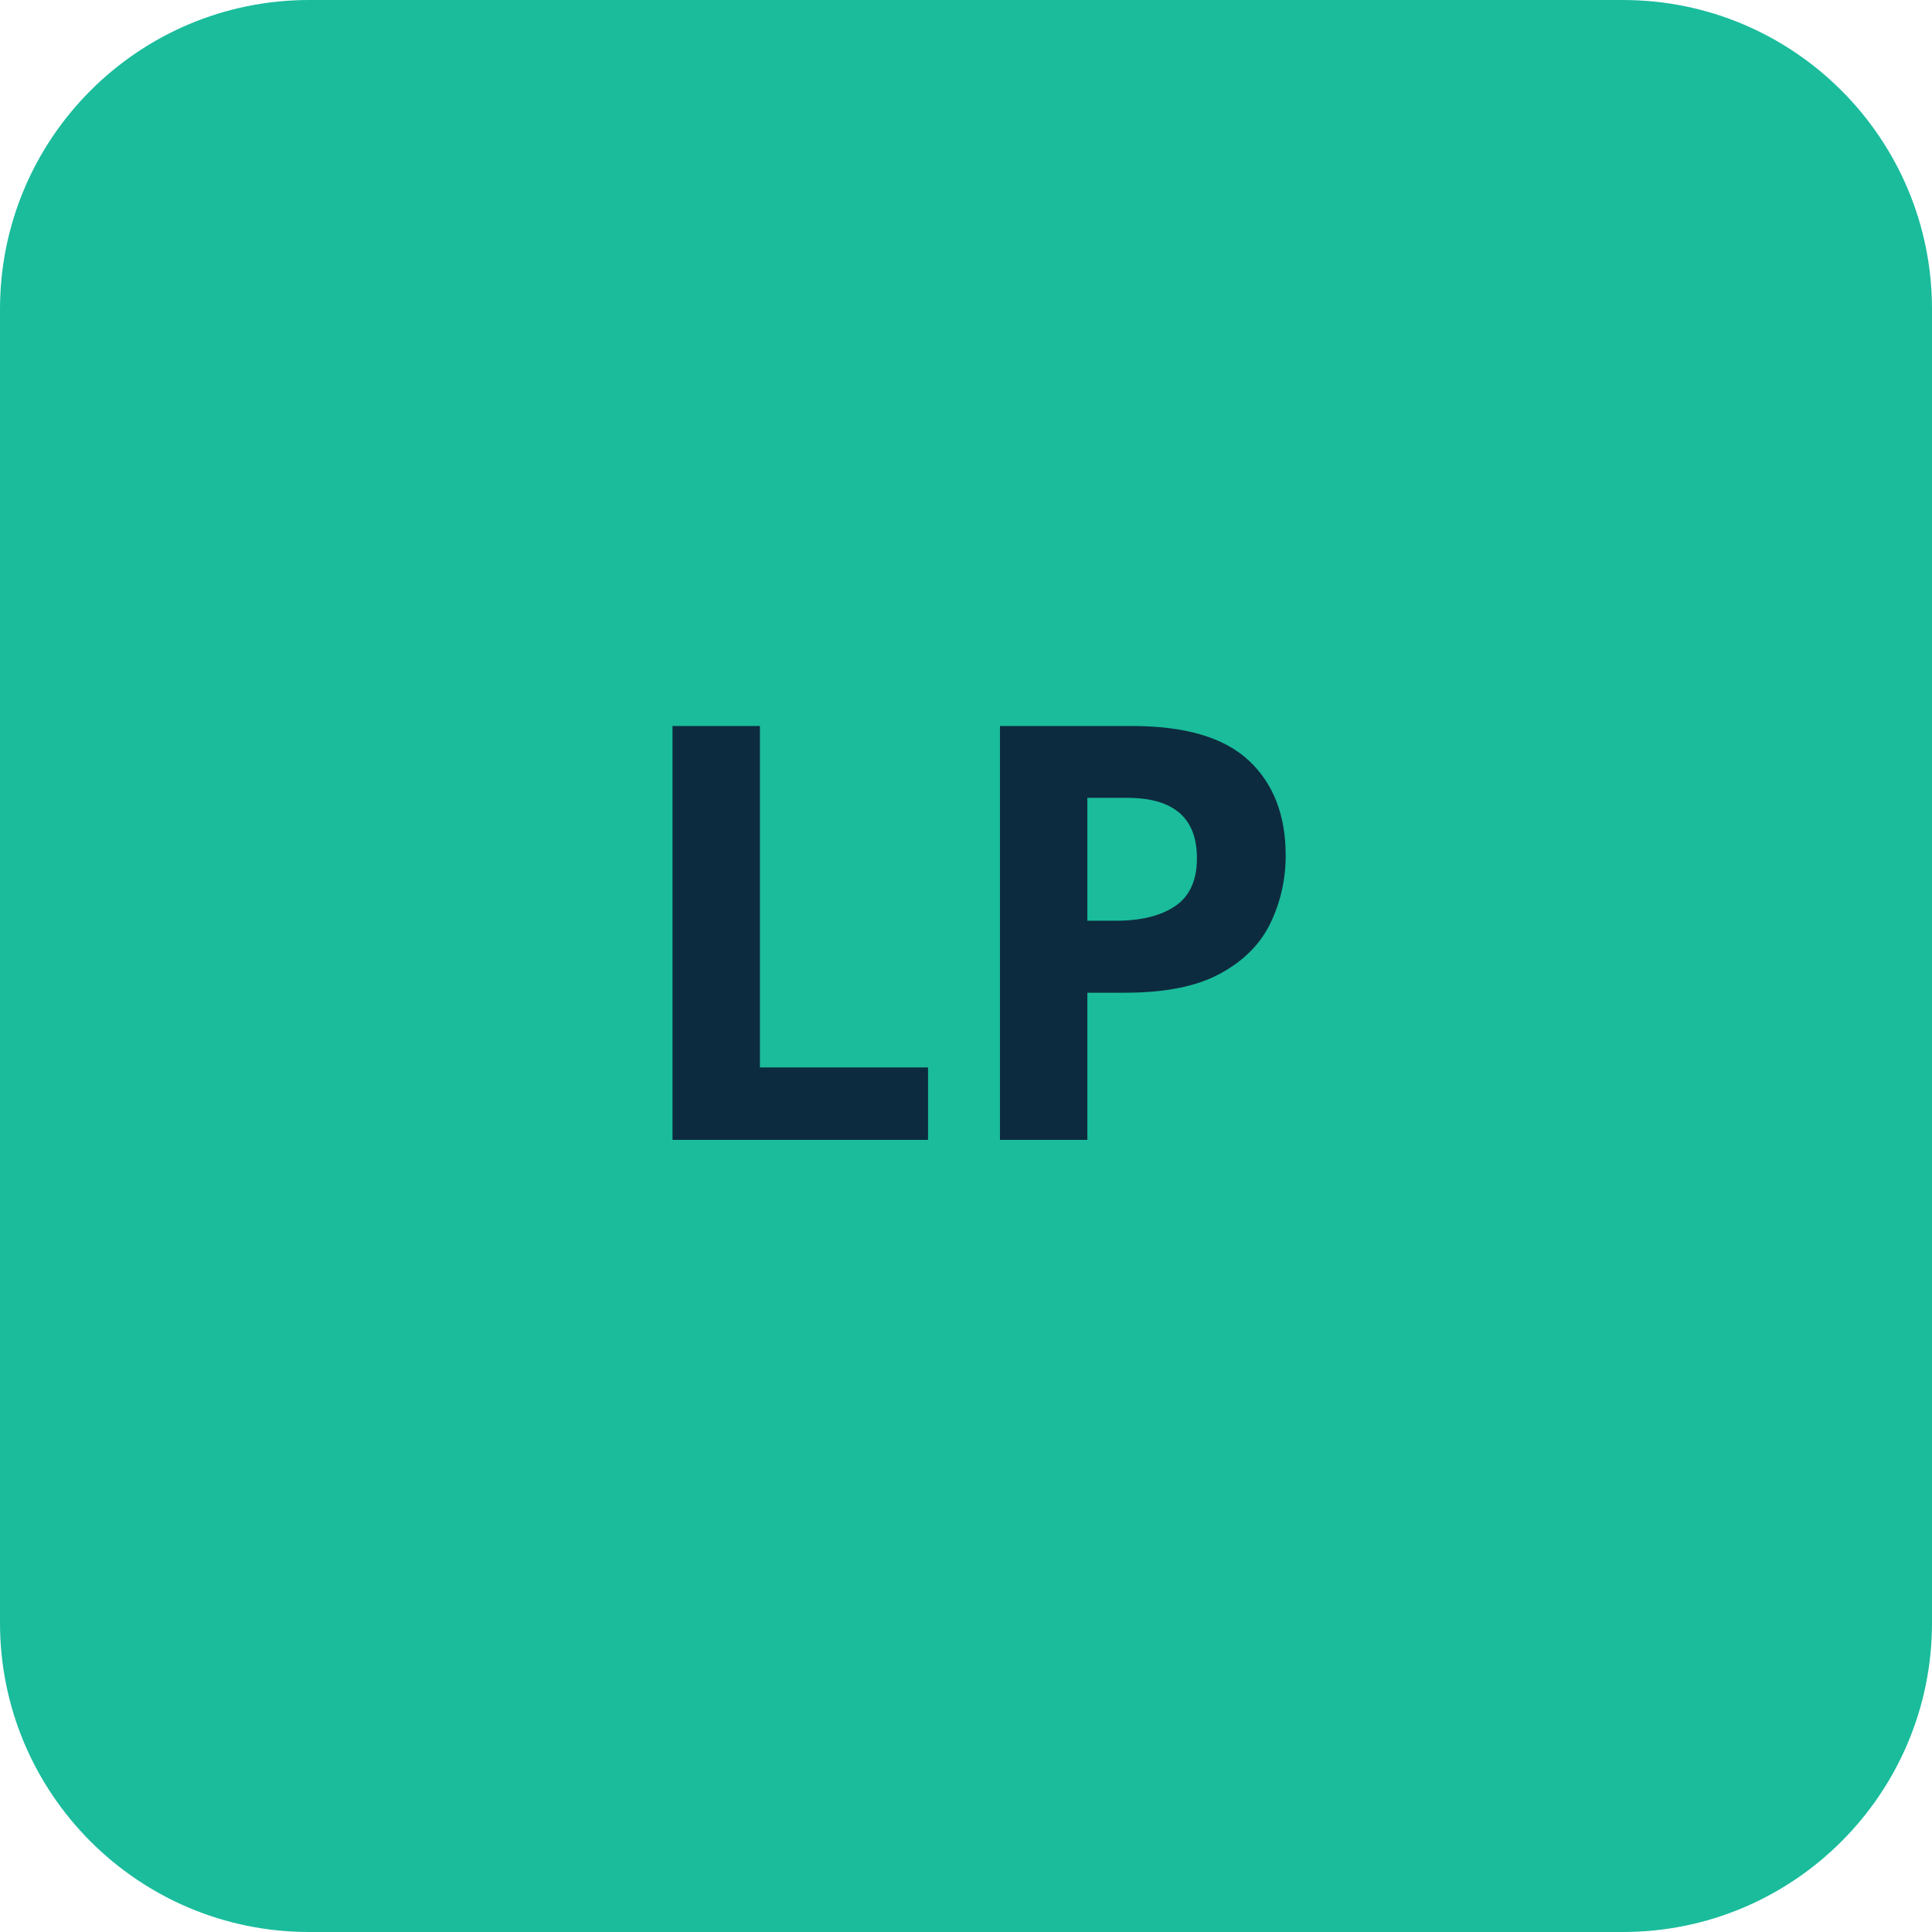
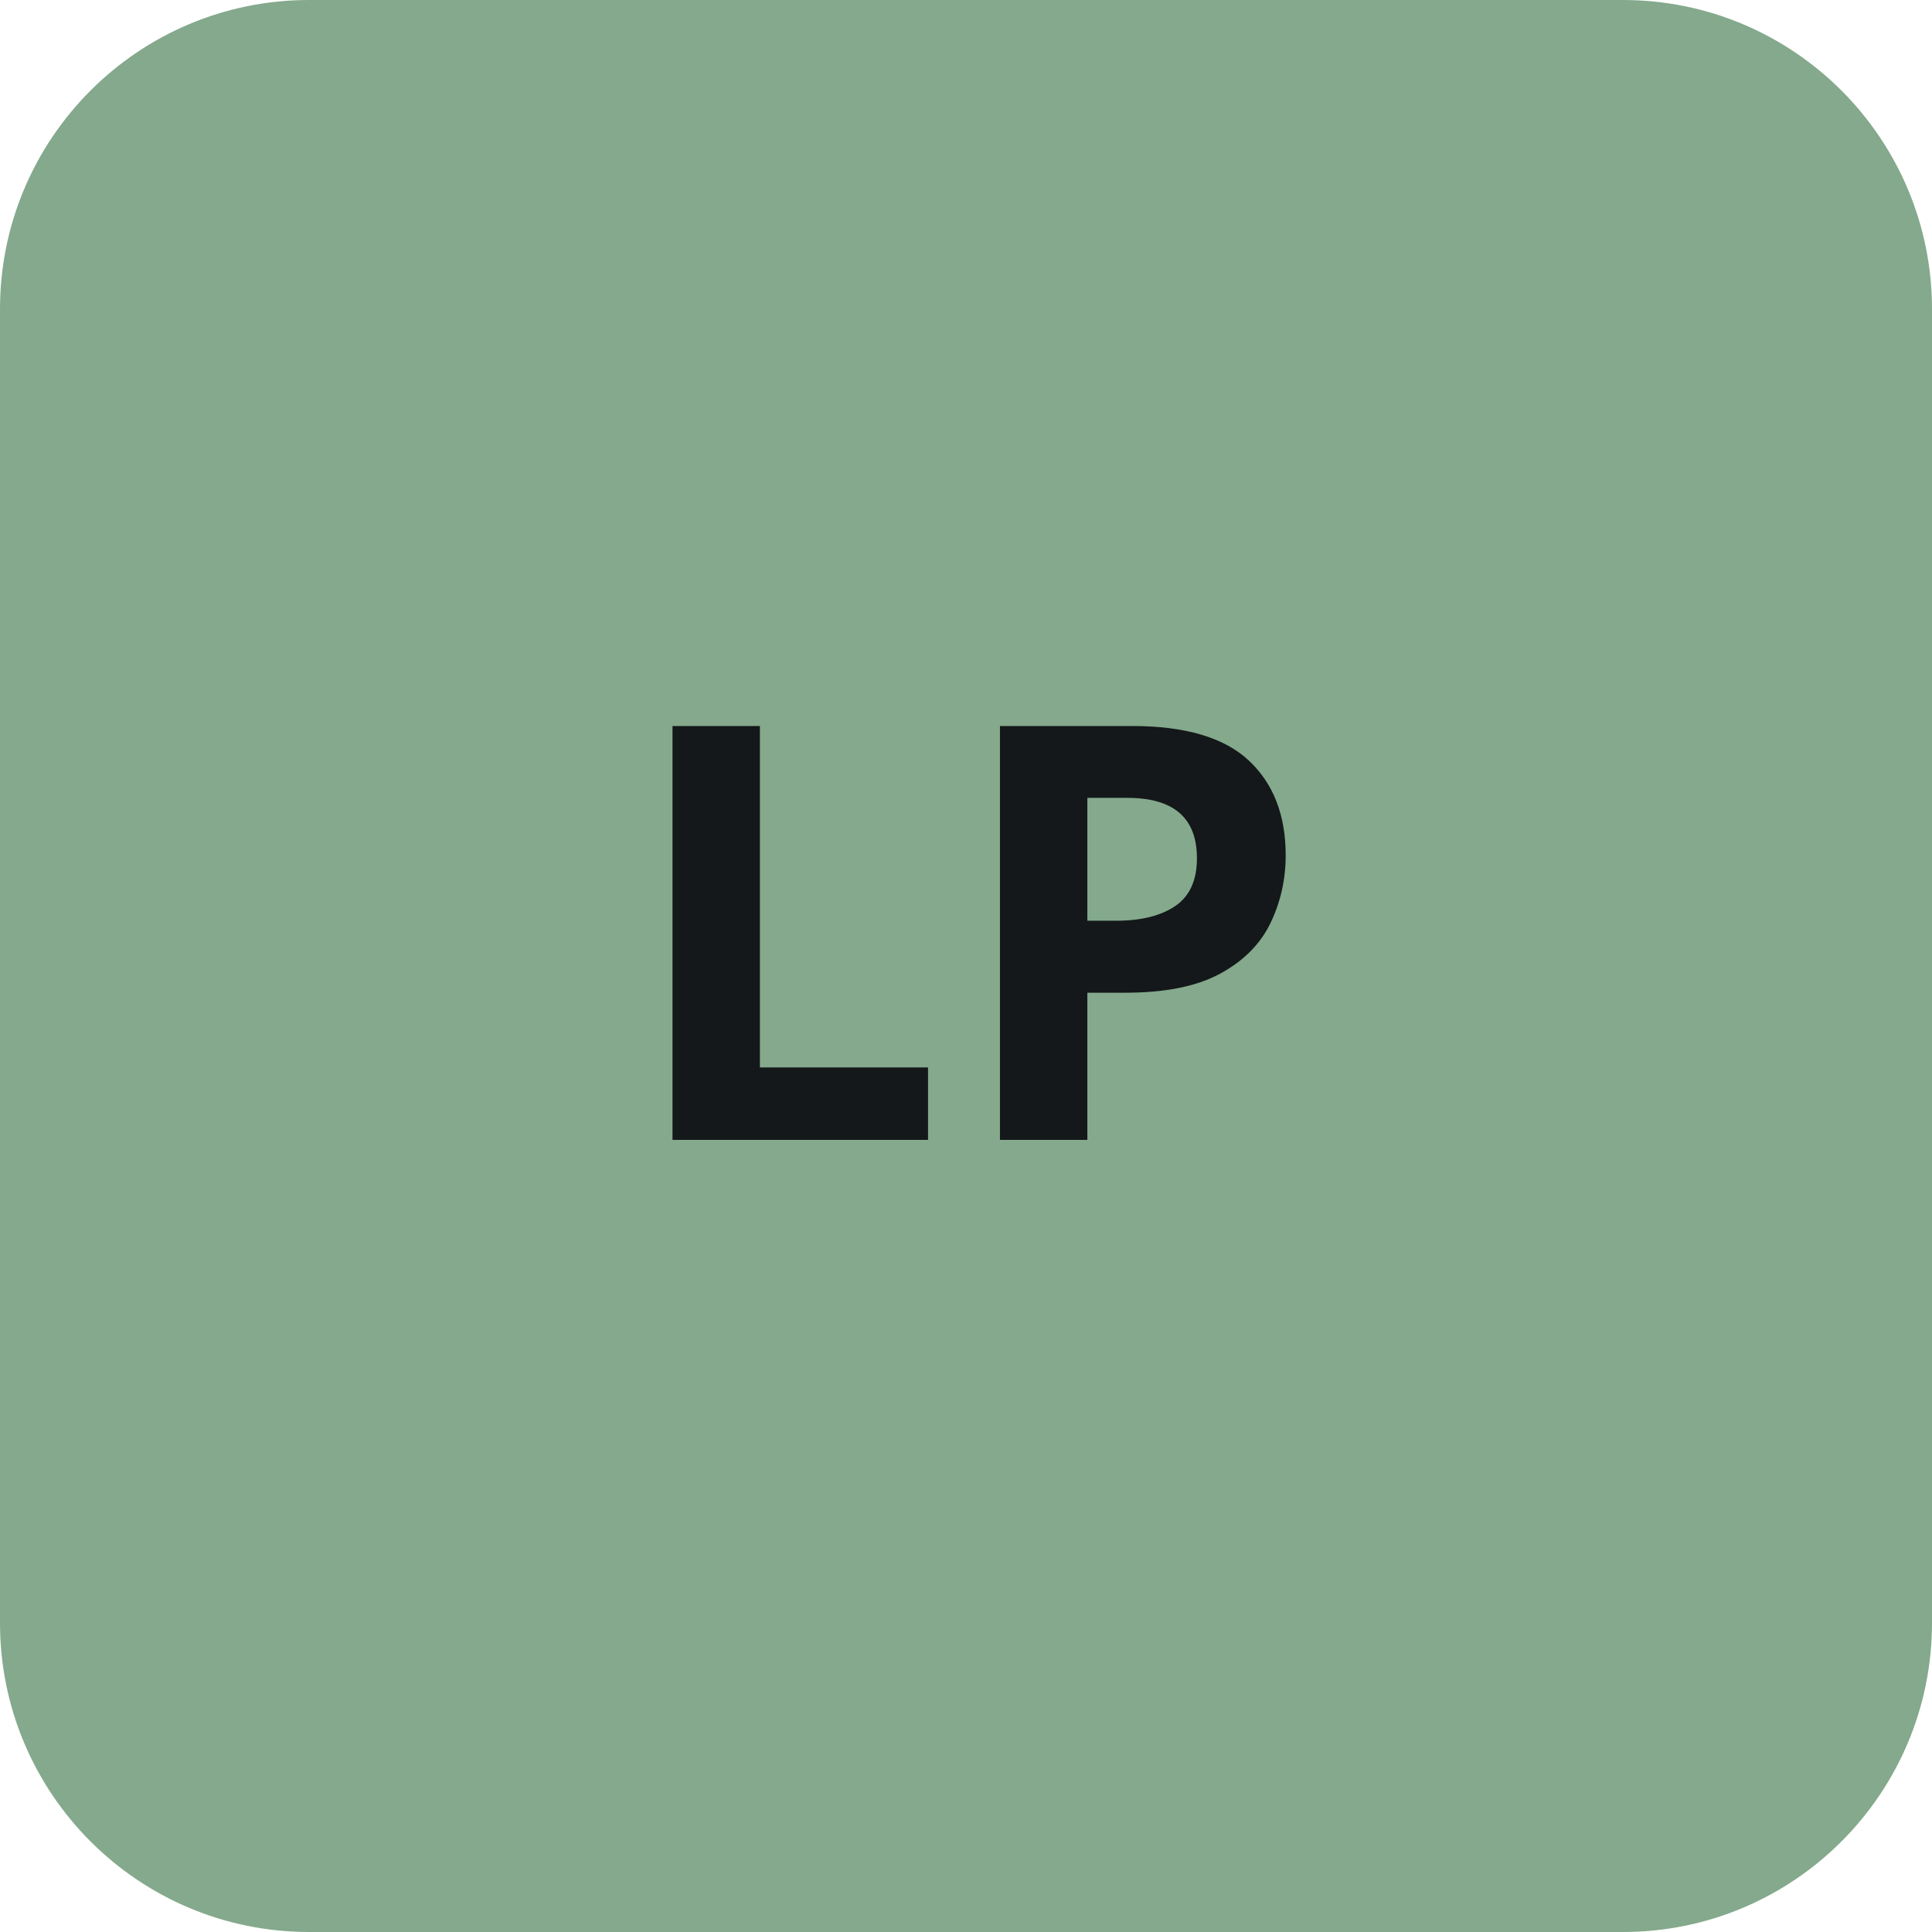
<svg xmlns="http://www.w3.org/2000/svg" viewBox="0 0 200 200" width="200" height="200">
-   <rect width="200" height="200" rx="32" fill="#1ABC9C" />
-   <text x="100" y="118" font-family="system-ui, sans-serif" font-size="60" font-weight="800" fill="#0D2B3E" text-anchor="middle">LP</text>
+   <rect width="200" height="200" rx="32" fill="#84a98c" />
+   <text x="100" y="118" font-family="system-ui, sans-serif" font-size="60" font-weight="800" fill="#14181a" text-anchor="middle">LP</text>
</svg>
